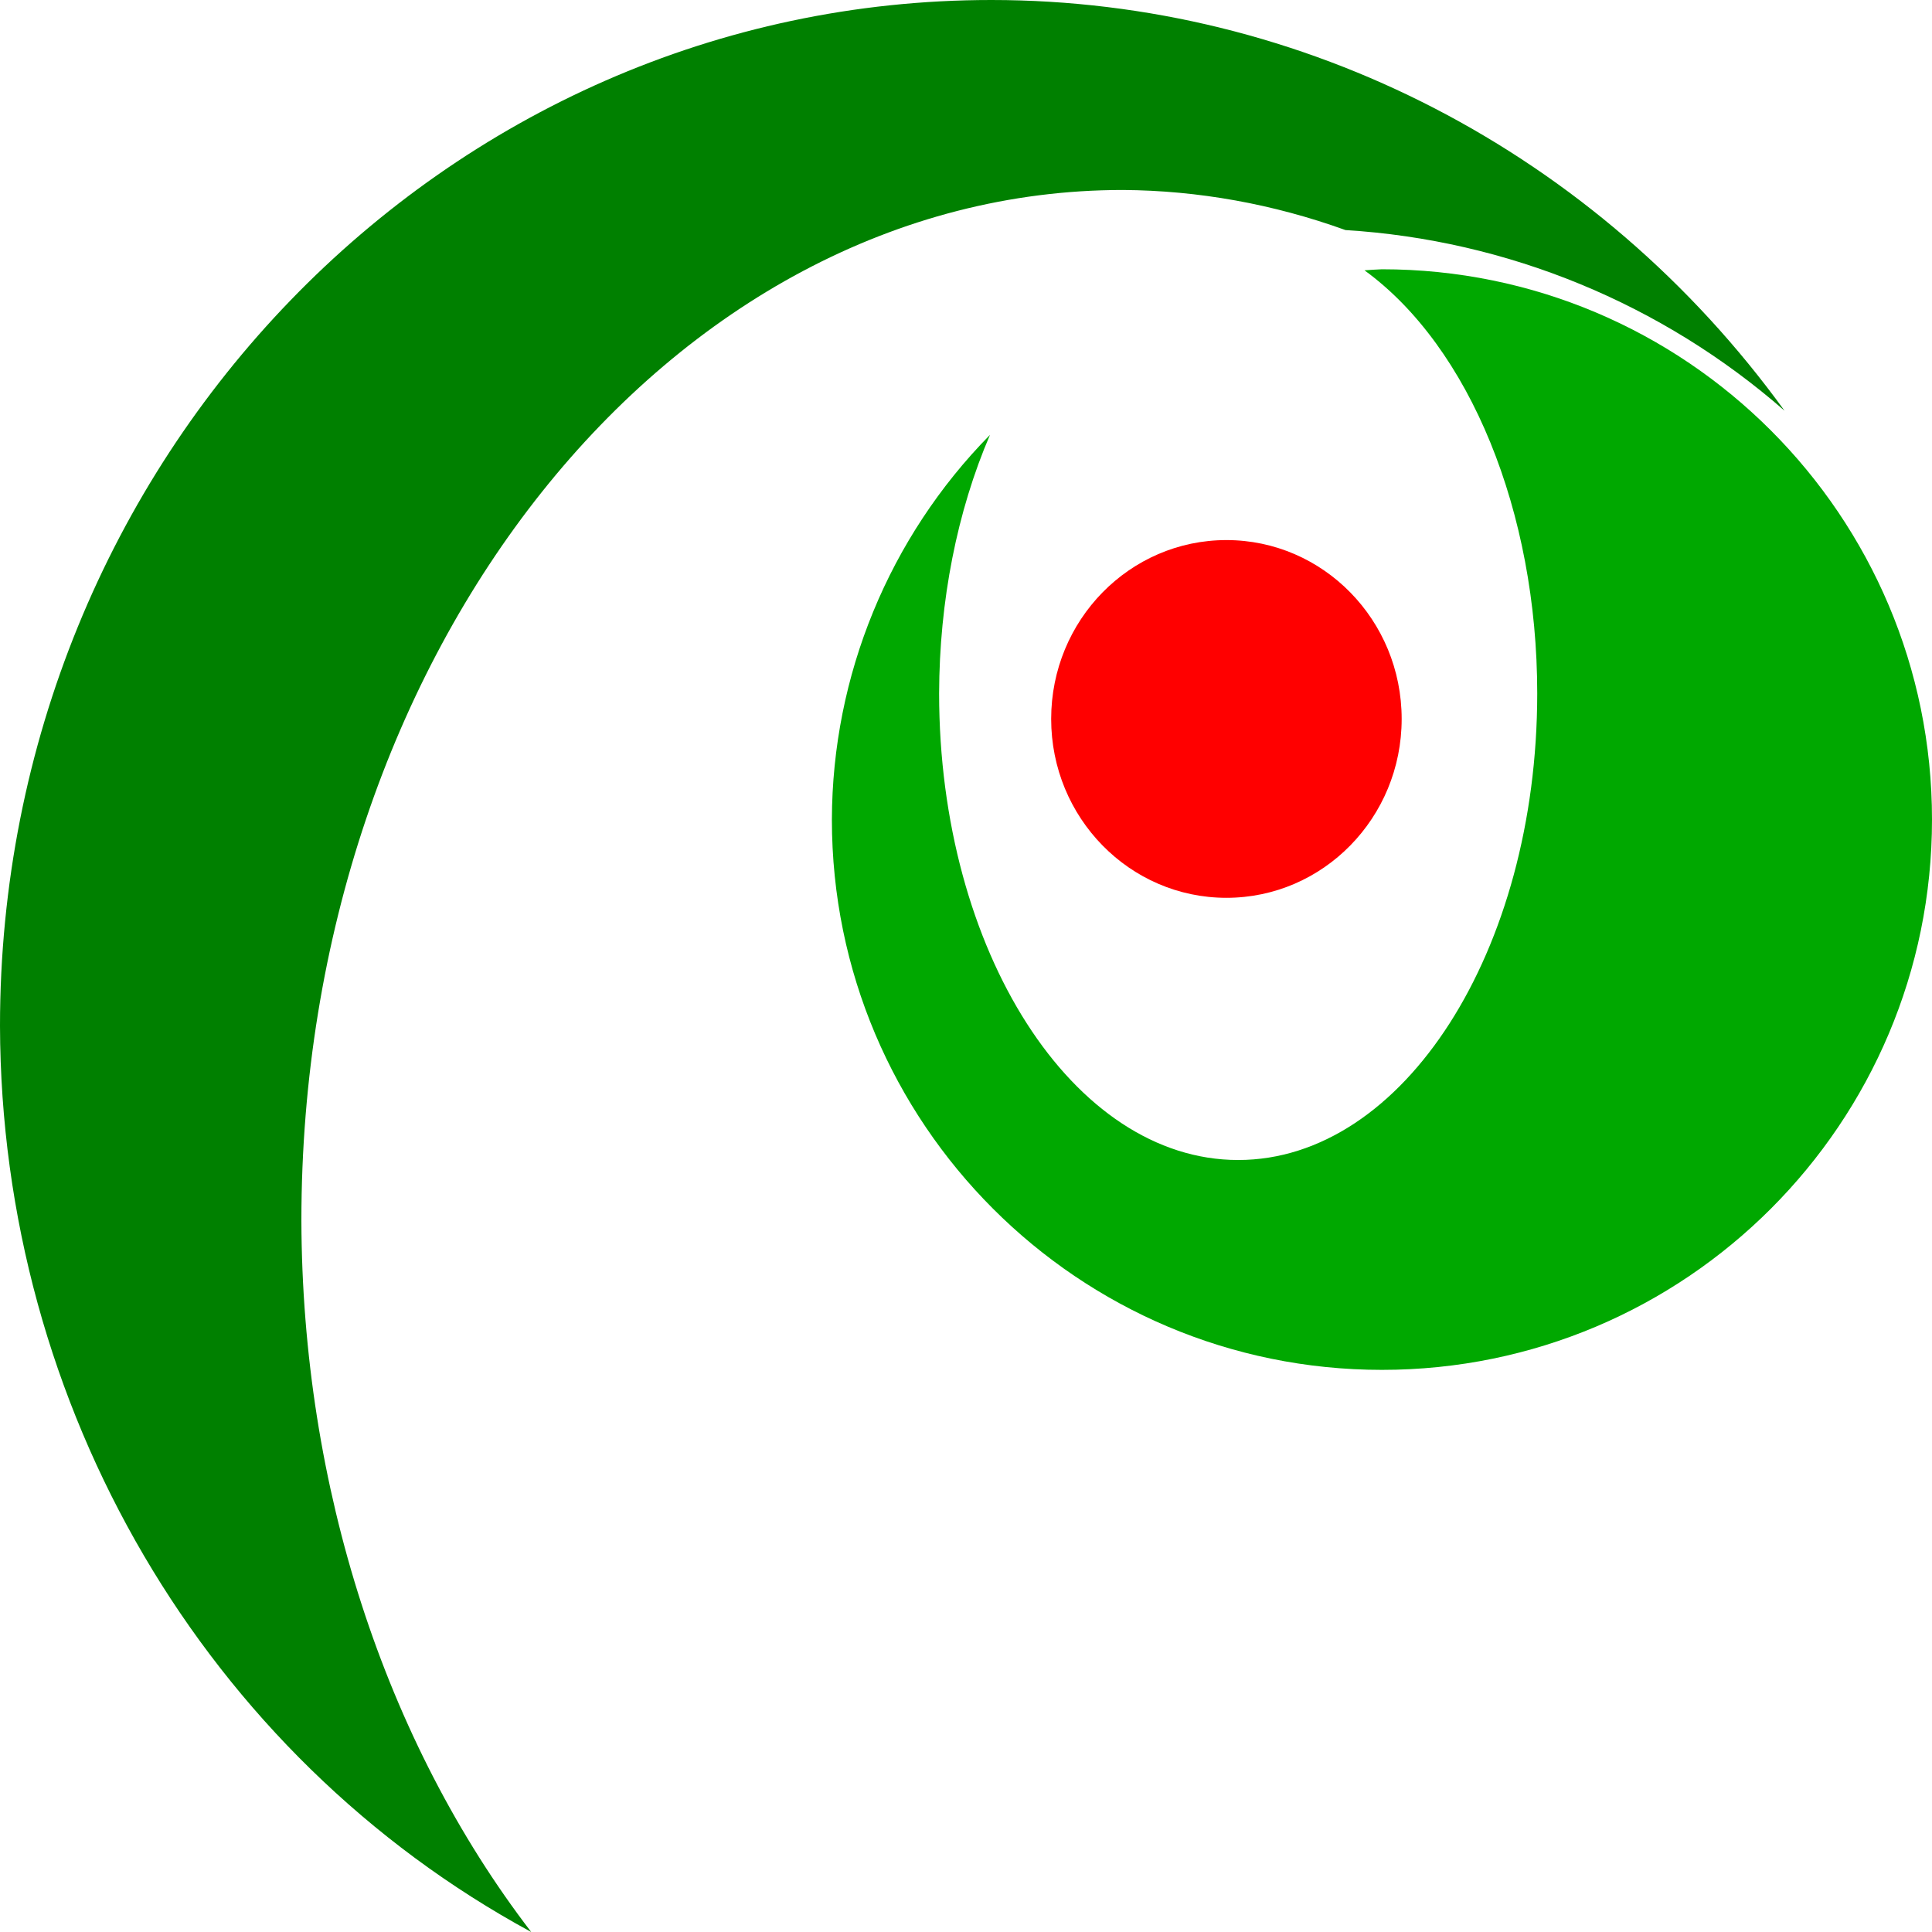
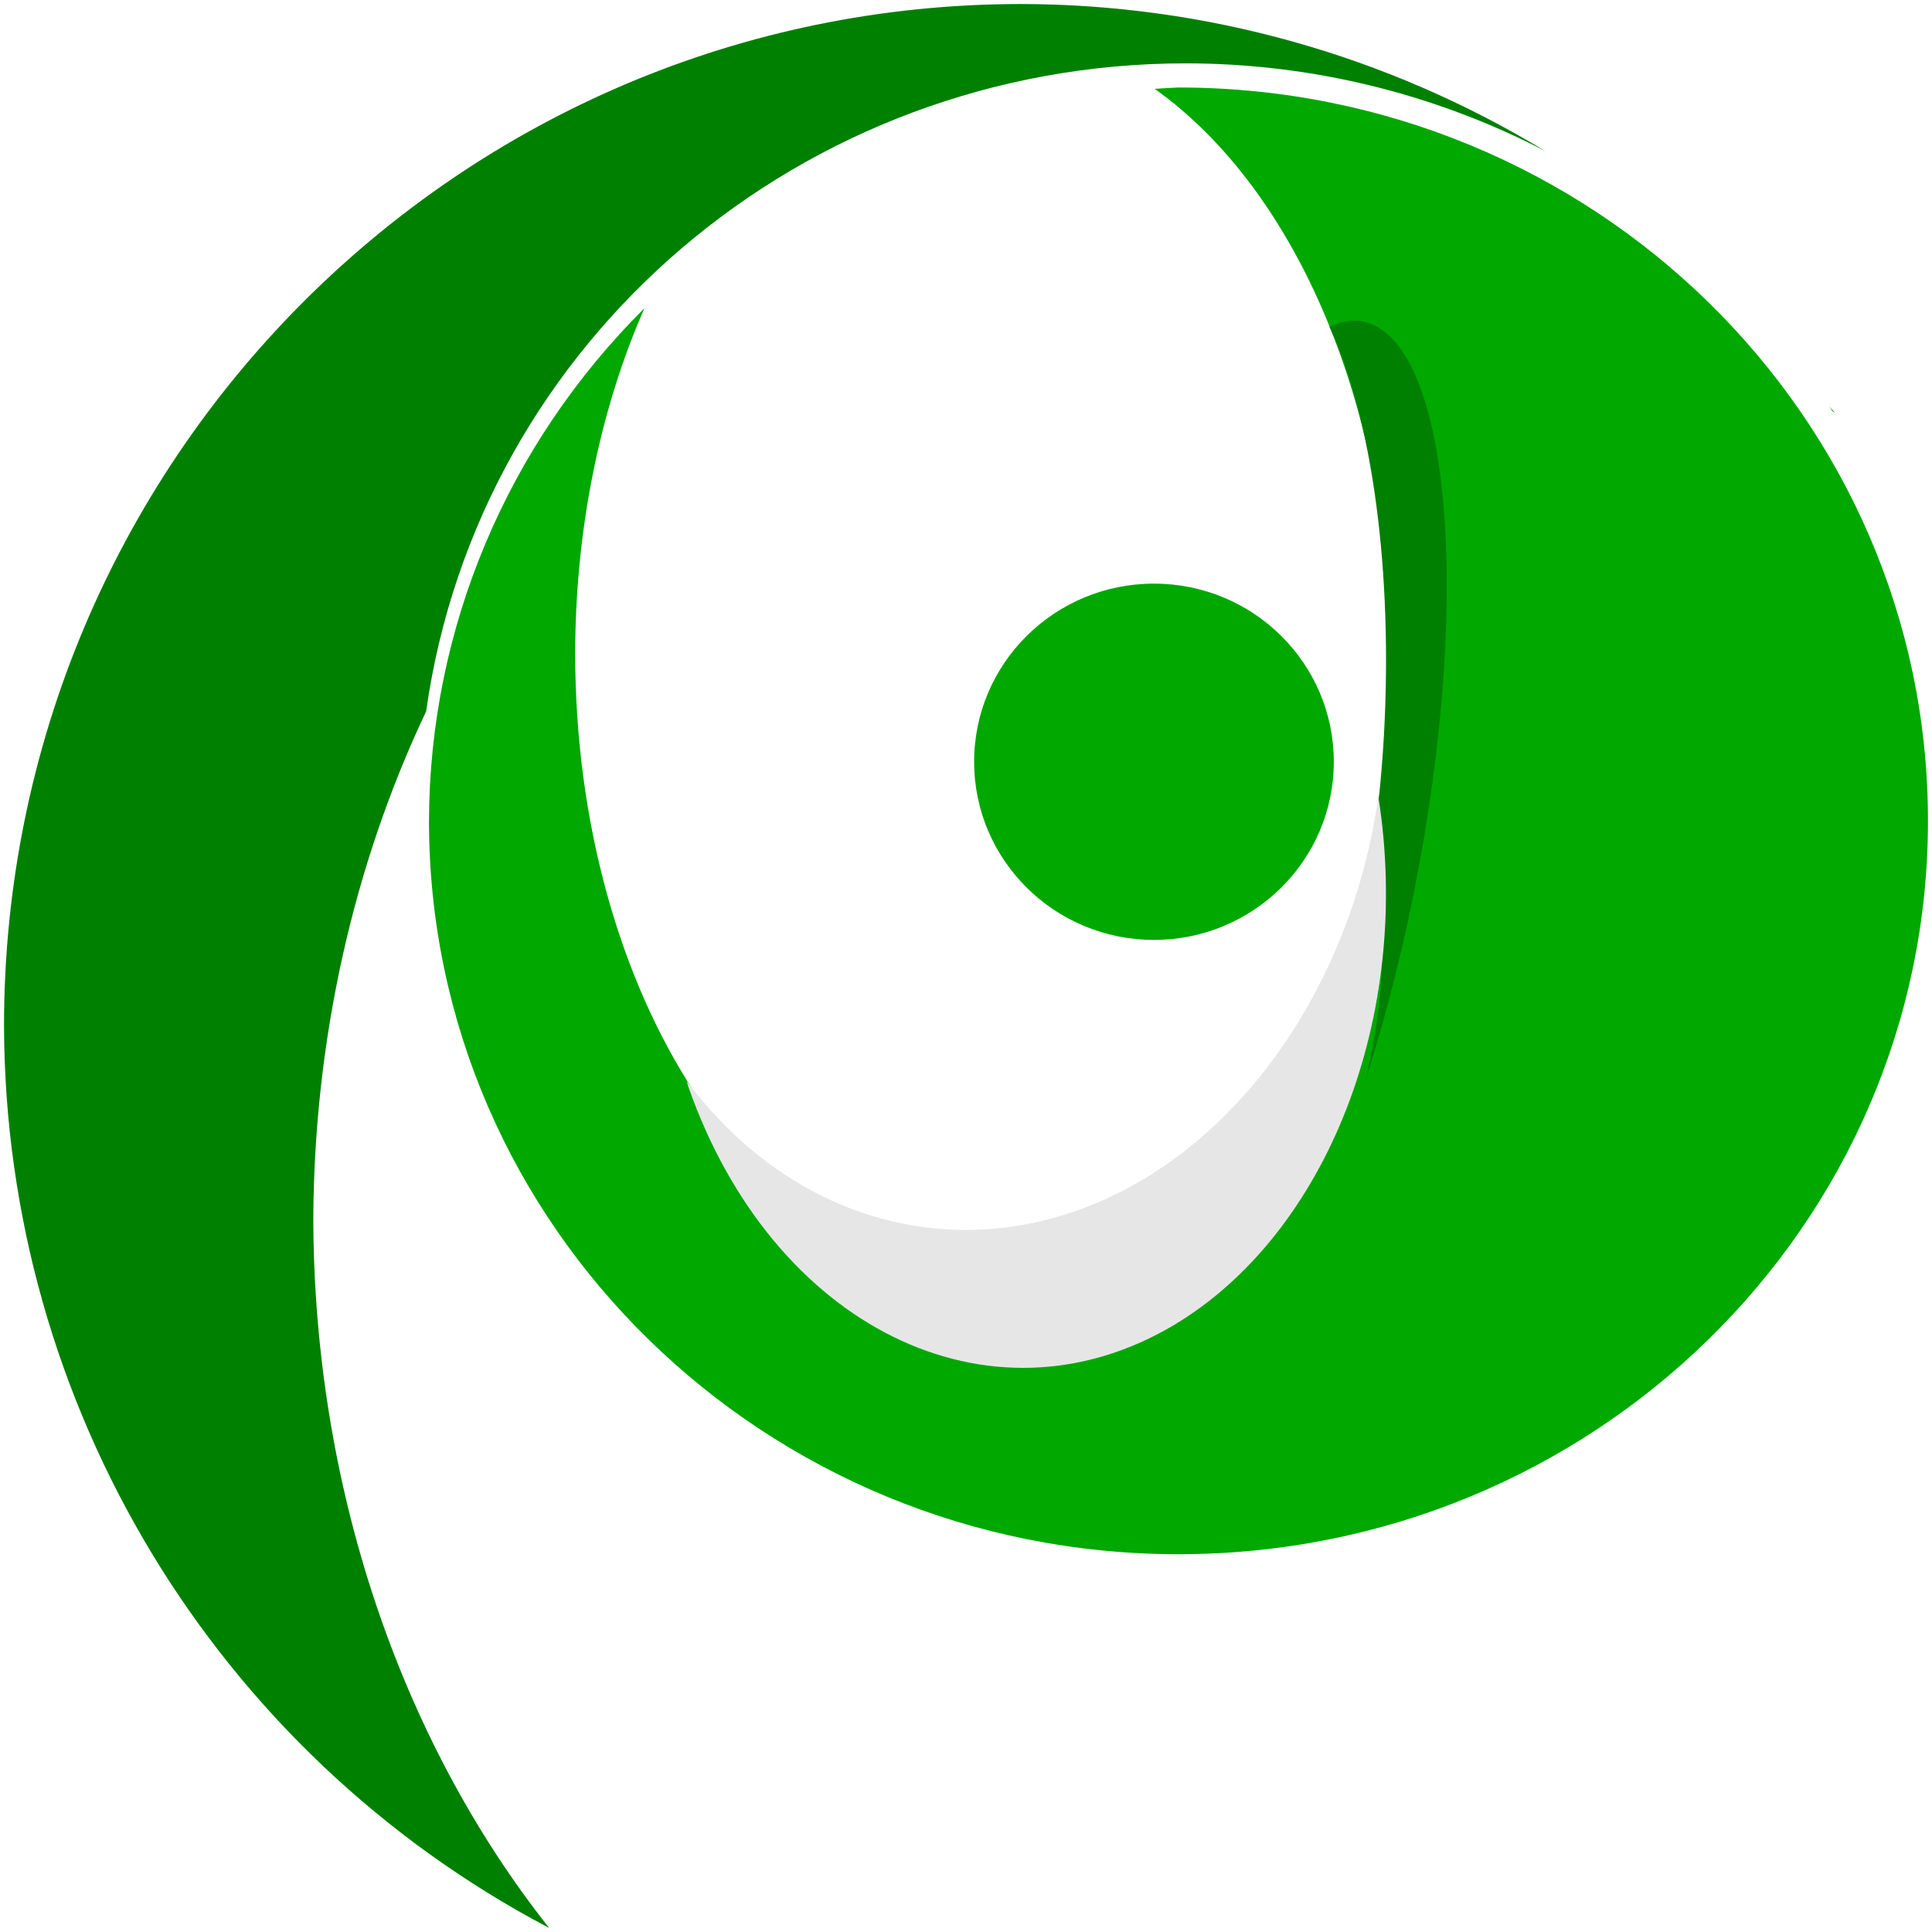
<svg xmlns="http://www.w3.org/2000/svg" width="24" height="24" version="1" id="svg32">
  <defs id="defs36" />
-   <path id="path320" style="fill:#008000;stroke-width:0.463" d="M 12.315,0 A 12.315,12.745 0 0 0 0,12.745 12.315,12.745 0 0 0 6.599,24 10.205,12.802 0 0 1 3.744,15.162 10.205,12.802 0 0 1 13.949,2.36 10.205,12.802 0 0 1 16.714,2.858 9.168,9.22 0 0 1 22.168,5.102 12.315,12.745 0 0 0 12.315,0 Z" />
-   <path id="path326" style="fill:#00a800;fill-opacity:1;stroke-width:0.464" d="m 17.166,3.345 a 6.833,6.836 0 0 0 -0.216,0.013 3.715,5.798 0 0 1 2.146,5.255 3.715,5.798 0 0 1 -3.715,5.797 3.715,5.798 0 0 1 -3.715,-5.797 3.715,5.798 0 0 1 0.632,-3.211 6.833,6.836 0 0 0 -1.964,4.779 6.833,6.836 0 0 0 6.833,6.836 A 6.833,6.836 0 0 0 24,10.18 6.833,6.836 0 0 0 17.166,3.345 Z" />
-   <ellipse style="fill:#ff0000;fill-opacity:1;stroke-width:0.464" id="path1064" cx="15.235" cy="8.931" rx="2.177" ry="2.222" />
+   <path id="path320" style="display:inline;fill:#008000;stroke-width:0.468" d="M 12.686,0.05 A 12.636,12.692 0 0 0 0.05,12.742 12.636,12.692 0 0 0 6.822,23.95 10.471,12.749 0 0 1 3.892,15.149 10.471,12.749 0 0 1 5.294,8.836 9.526,9.318 0 0 1 14.727,0.787 9.526,9.318 0 0 1 19.2,1.879 12.636,12.692 0 0 0 12.686,0.05 Z m 10.038,4.996 a 9.526,9.318 0 0 1 0.039,0.061 9.408,9.181 0 0 1 0.033,0.024 12.636,12.692 0 0 0 -0.072,-0.084 z" />
+   <path id="path326" style="display:inline;fill:#00a800;fill-opacity:1;stroke-width:0.625" d="M 14.639,1.087 A 9.31,9.11 0 0 0 14.344,1.104 5.062,7.726 0 0 1 17.268,8.108 5.062,7.726 0 0 1 12.207,15.833 5.062,7.726 0 0 1 7.145,8.108 5.062,7.726 0 0 1 8.006,3.828 9.31,9.11 0 0 0 5.329,10.196 9.31,9.11 0 0 0 14.639,19.307 9.31,9.11 0 0 0 23.95,10.196 9.31,9.11 0 0 0 14.639,1.087 Z" />
+   <path id="path1913" style="fill:#008000;fill-opacity:1;stroke-width:0.303" d="m 16.862,3.984 a 1.971,6.68 10.905 0 0 -0.347,0.077 2.098,5.99 3.15 0 1 0.677,5.069 2.098,5.99 3.15 0 1 -0.179,1.666 1.739,3.951 20.378 0 1 -0.047,2.61 1.971,6.68 10.905 0 0 0.67,-2.695 1.971,6.68 10.905 0 0 -0.775,-6.727 z" />
+   <path id="path1715" style="fill:#e6e6e6;fill-opacity:1;stroke-width:0.242" d="m 8.531,13.431 a 5.93,4.544 89.432 0 0 0.019,0.066 5.93,4.544 89.432 0 0 6.022,2.97 5.93,4.544 89.432 0 0 2.551,-6.566 4.954,6.195 6.391 0 1 -2.945,4.764 4.954,6.195 6.391 0 1 -5.647,-1.234 z" />
+   <ellipse style="display:inline;fill:#00a800;fill-opacity:1;stroke-width:0.469" id="path1064" cx="14.335" cy="9.463" rx="2.234" ry="2.213" />
</svg>
